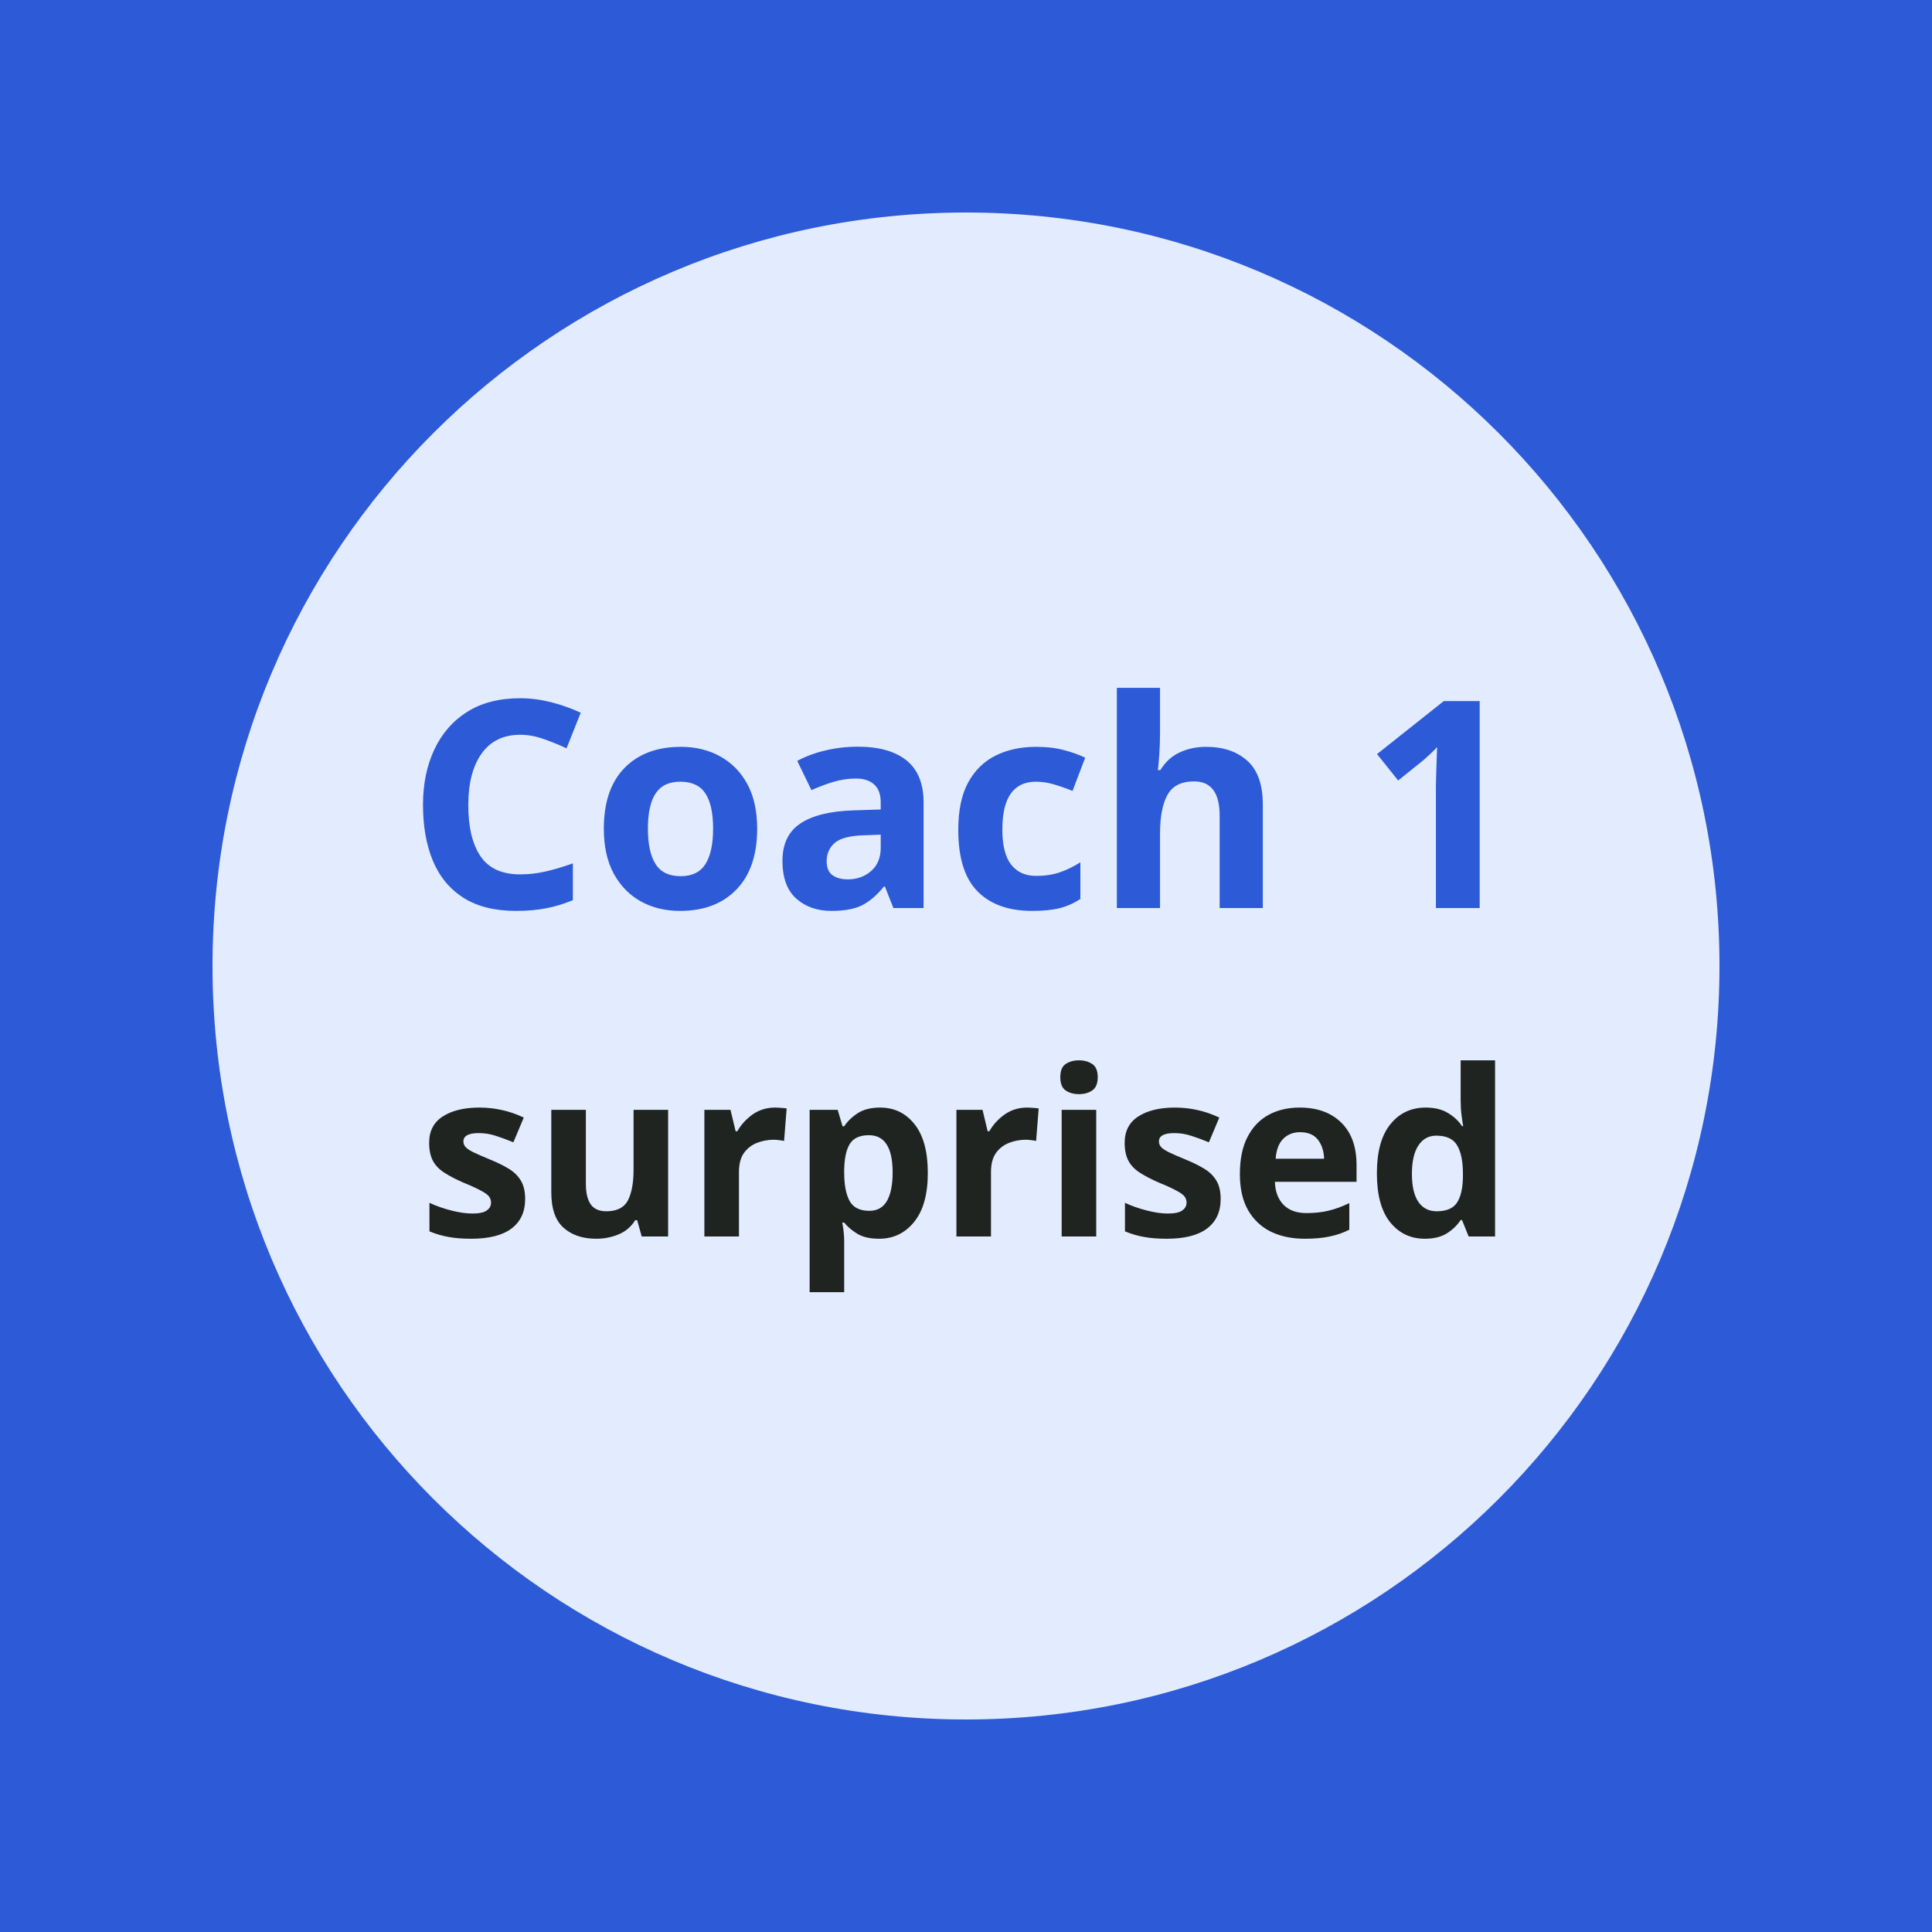
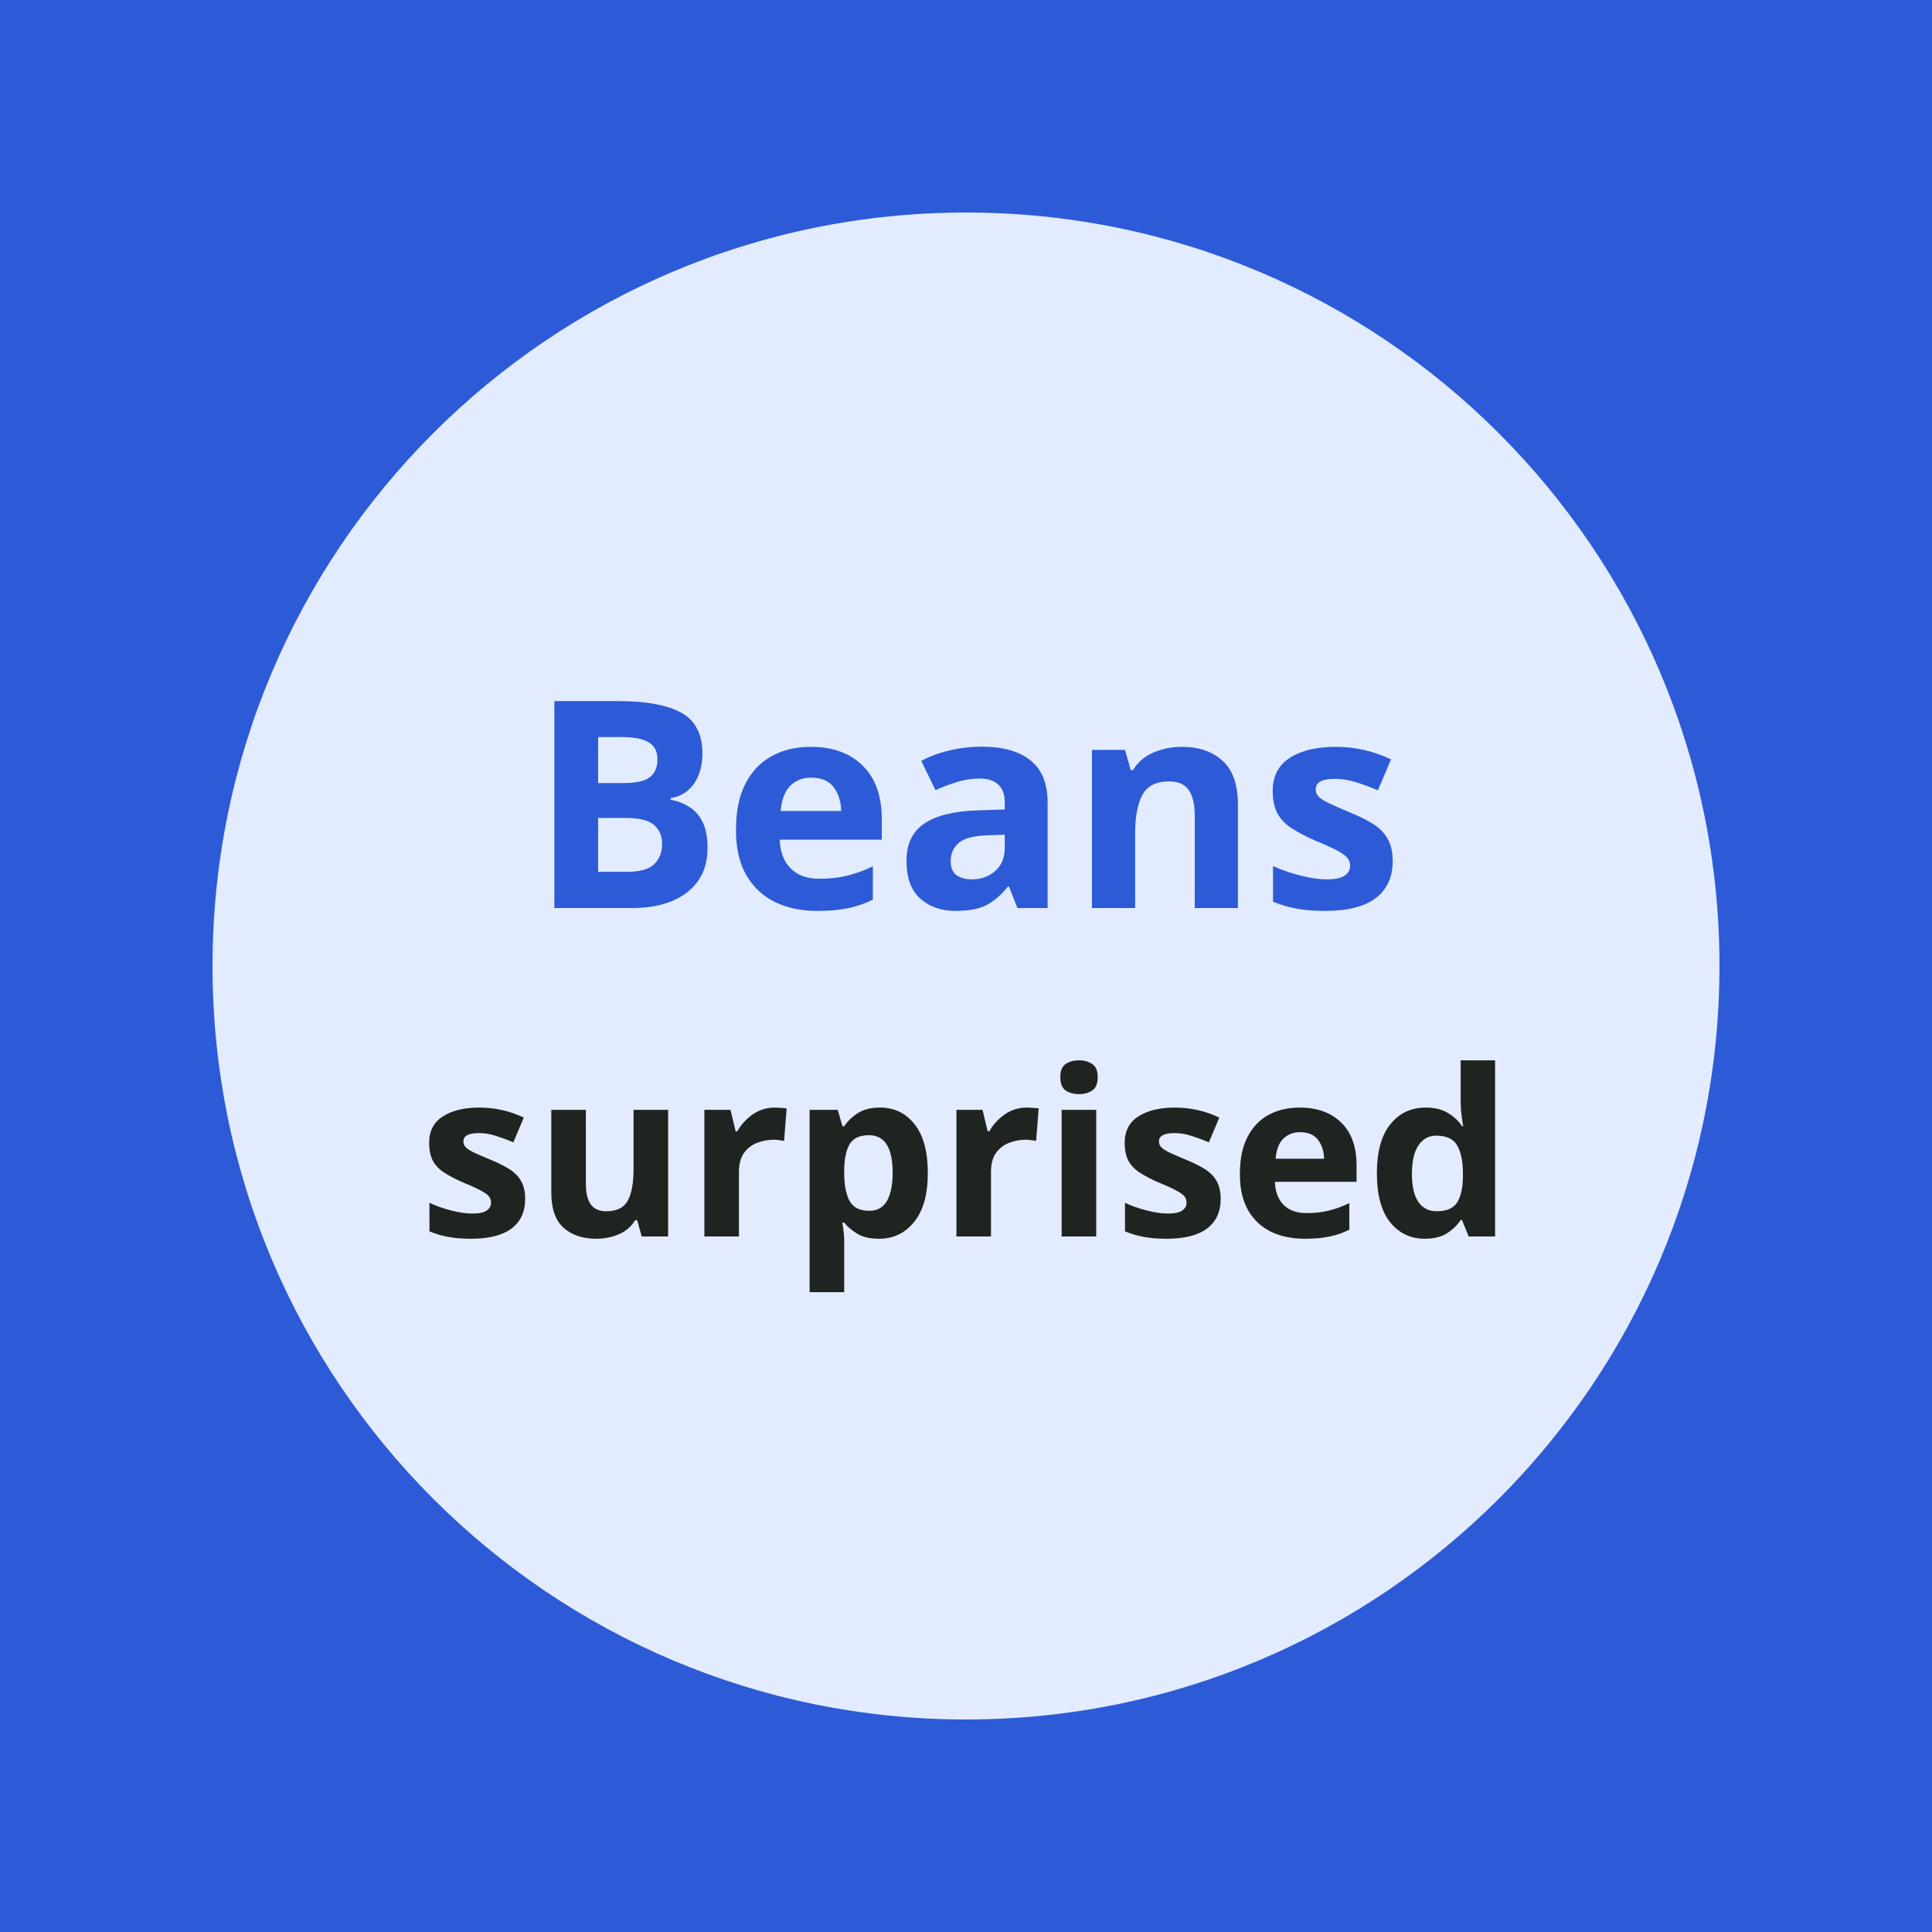
- <svg xmlns="http://www.w3.org/2000/svg" viewBox="0 0 200 200" role="img" aria-label="Coach 1 looks surprised">
+ <svg xmlns="http://www.w3.org/2000/svg" viewBox="0 0 200 200" role="img" aria-label="Beans looks surprised">
  <rect width="200" height="200" fill="#2D5BD7" />
  <circle cx="100" cy="100" r="78" fill="#E3EBFF" />
-   <text x="100" y="94" text-anchor="middle" font-family="system-ui, sans-serif" font-size="30" font-weight="800" fill="#2D5BD7">Coach 1</text>
+   <text x="100" y="94" text-anchor="middle" font-family="system-ui, sans-serif" font-size="30" font-weight="800" fill="#2D5BD7">Beans</text>
  <text x="100" y="128" text-anchor="middle" font-family="system-ui, sans-serif" font-size="24" font-weight="600" fill="#1f2421">surprised</text>
</svg>
